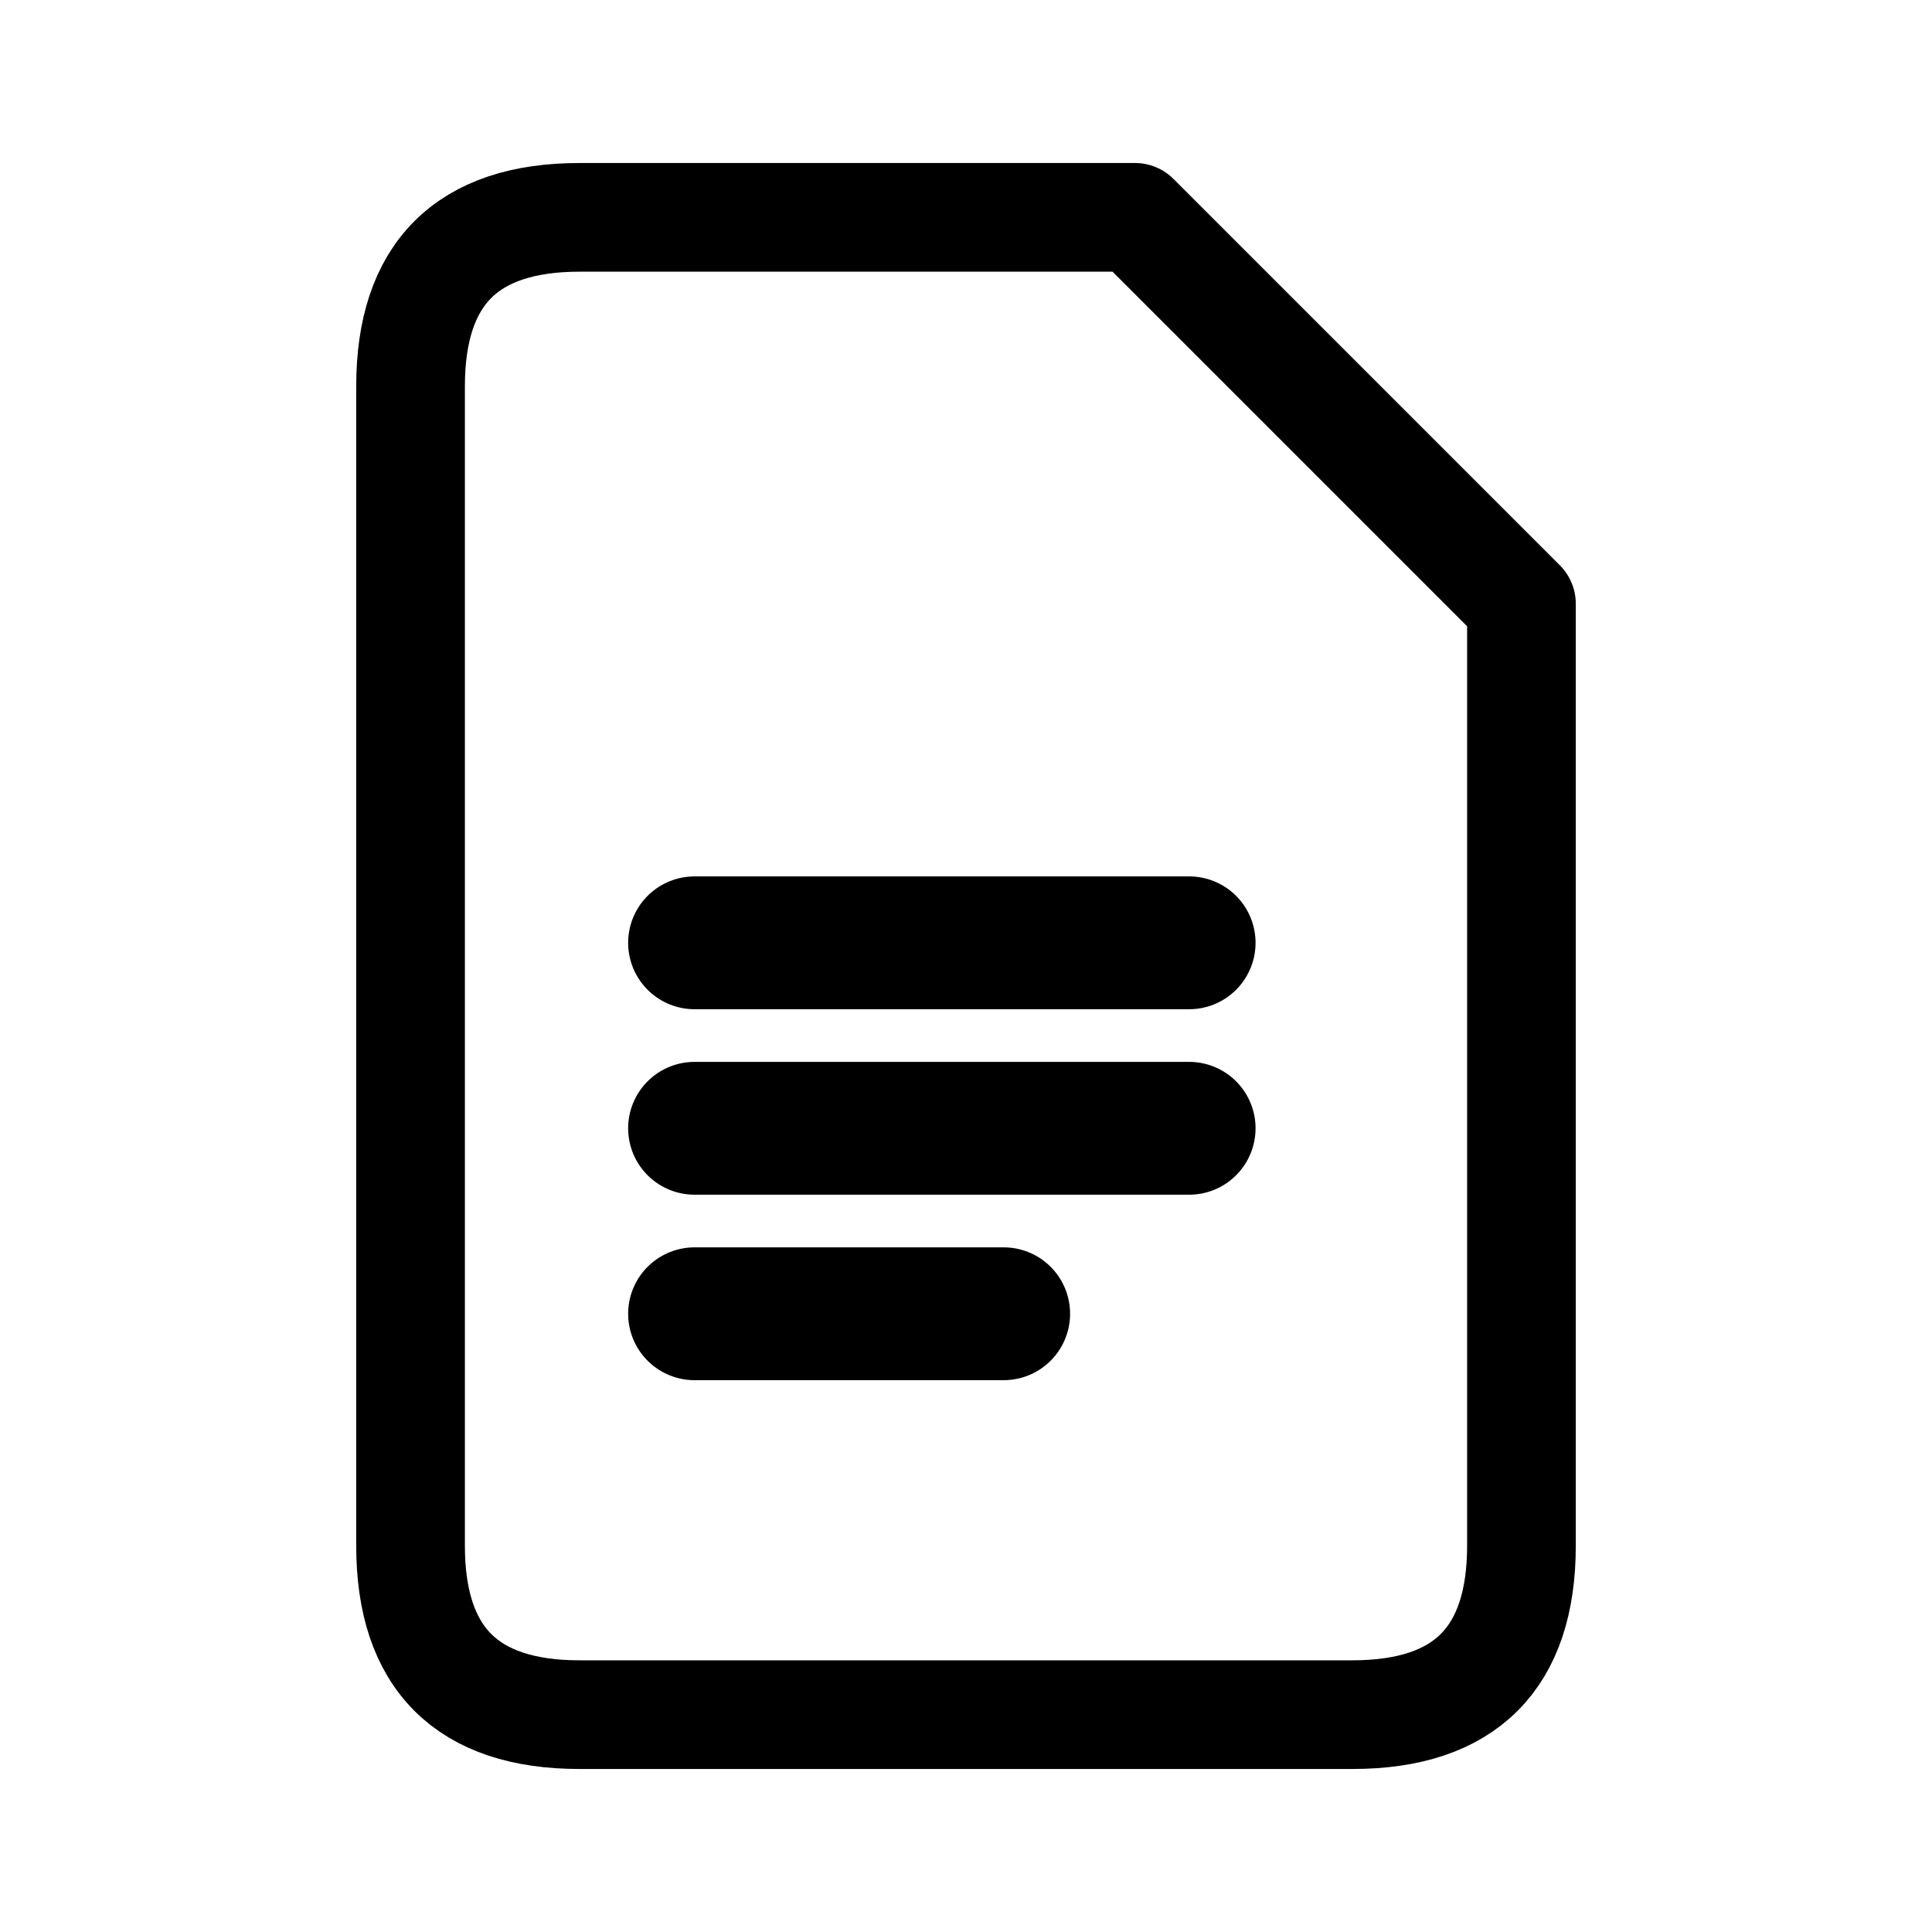
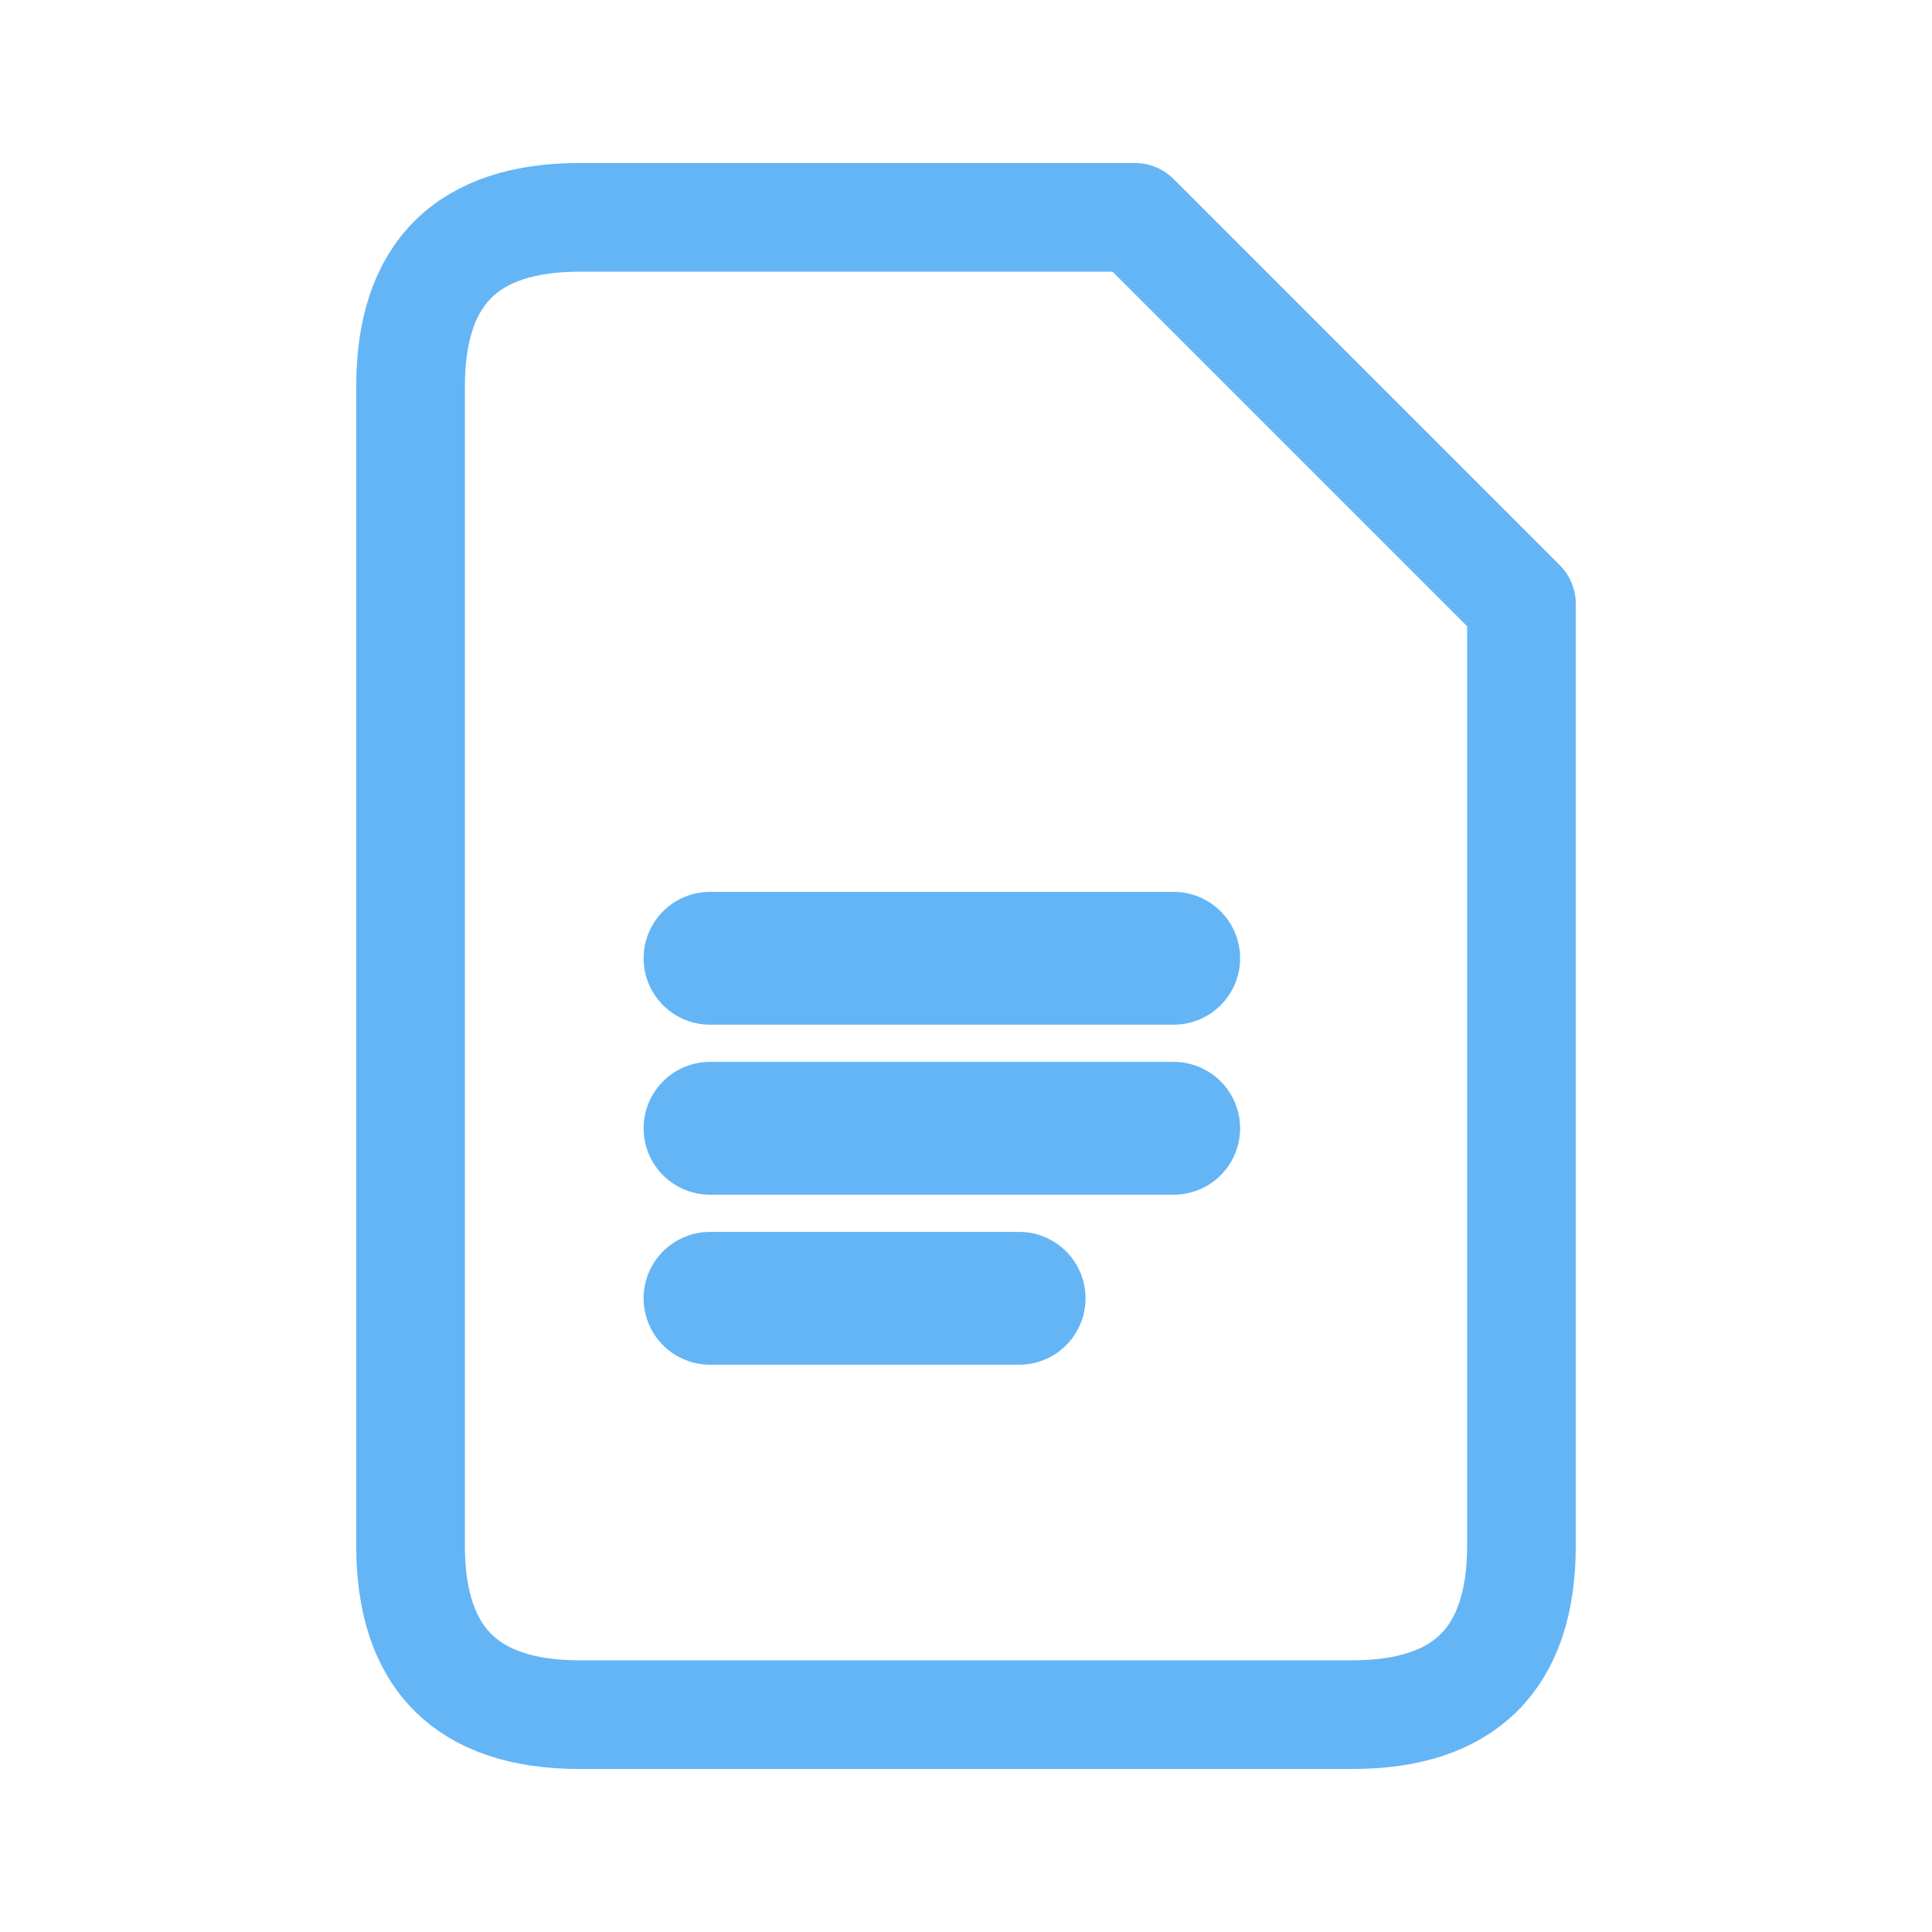
<svg xmlns="http://www.w3.org/2000/svg" viewBox="0 0 16 16">
-   <path d="M3.4 3.2Q3.4 1.8 4.8 1.8H9.4L12.6 5v7.8Q12.6 14.2 11.2 14.2H4.8Q3.4 14.2 3.4 12.8Z" fill="none" stroke="currentColor" stroke-width="0.9" stroke-linejoin="round" />
-   <path d="M5.752 7.808h4.096M5.752 9.344h4.096M5.752 10.88h2.56" stroke="currentColor" stroke-width="1.1" stroke-linecap="round" />
+   <path d="M3.4 3.2Q3.4 1.8 4.8 1.8H9.4L12.6 5v7.8Q12.6 14.2 11.2 14.2H4.8Q3.4 14.2 3.4 12.8Z" fill="none" stroke="#64b5f6" stroke-width="0.9" stroke-linejoin="round" />
+   <path d="M5.88 7.936h3.84M5.88 9.344h3.84M5.88 10.752h2.56" stroke="#64b5f6" stroke-width="1.1" stroke-linecap="round" />
</svg>
